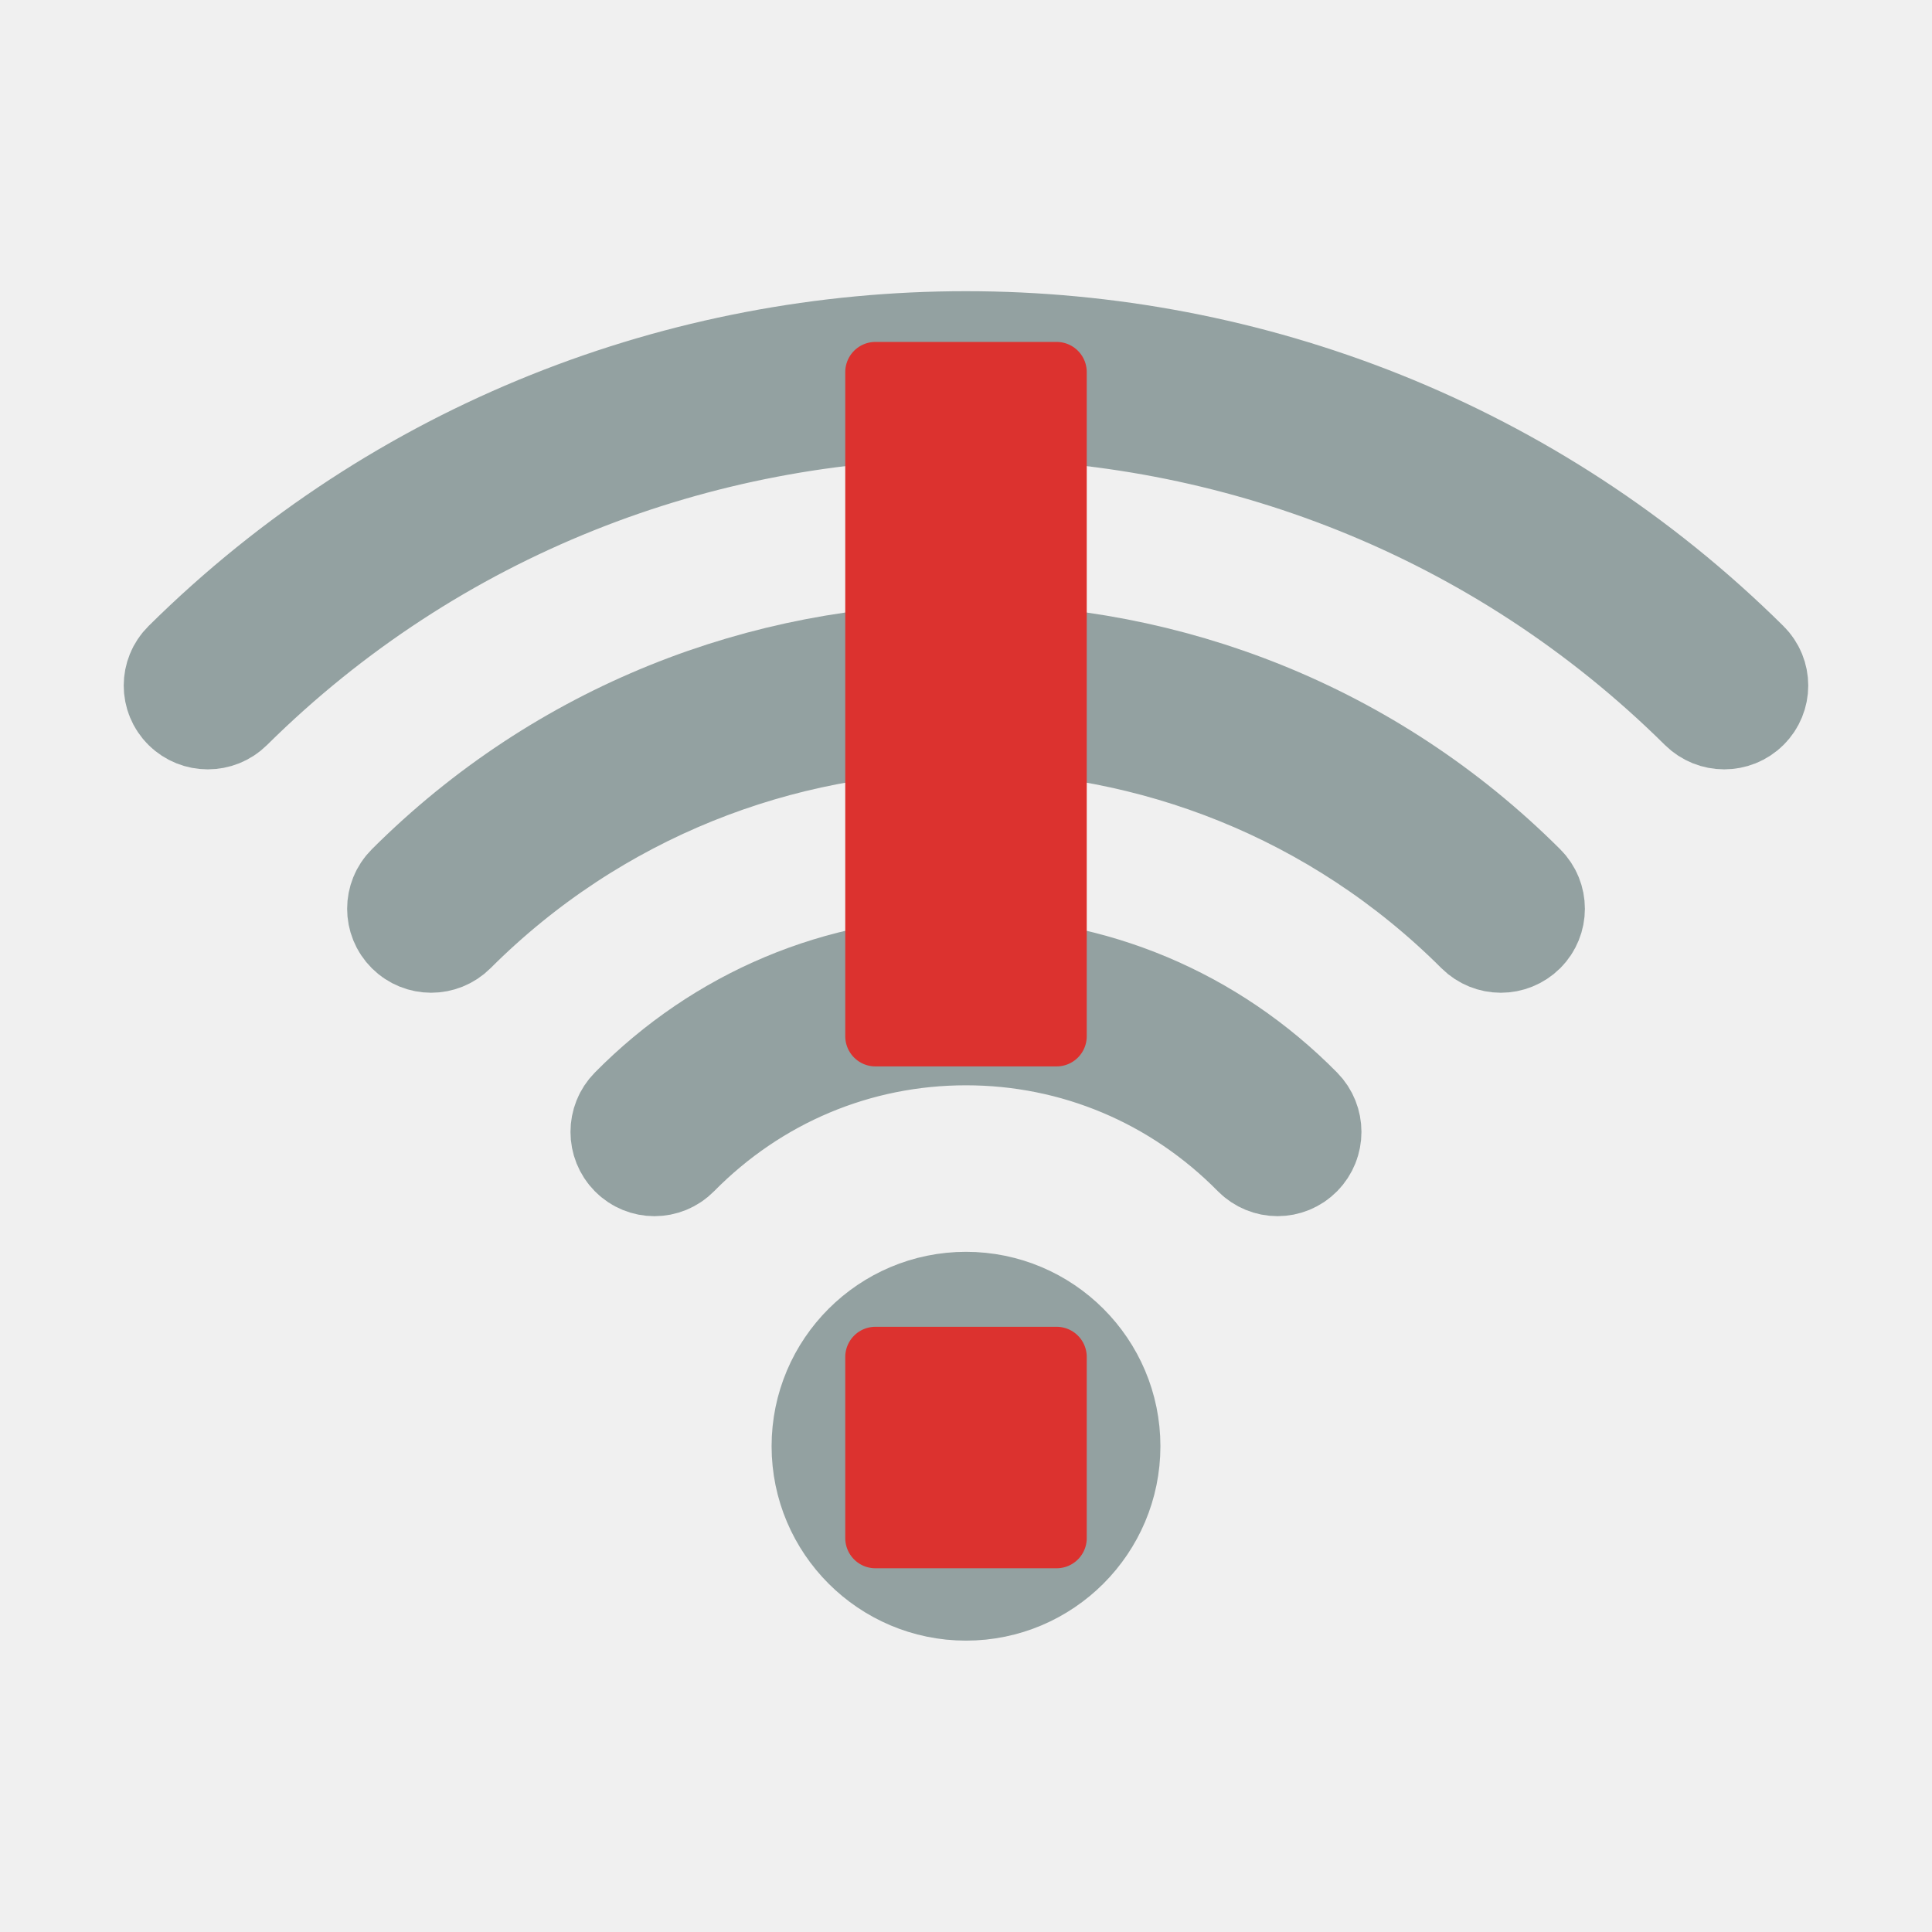
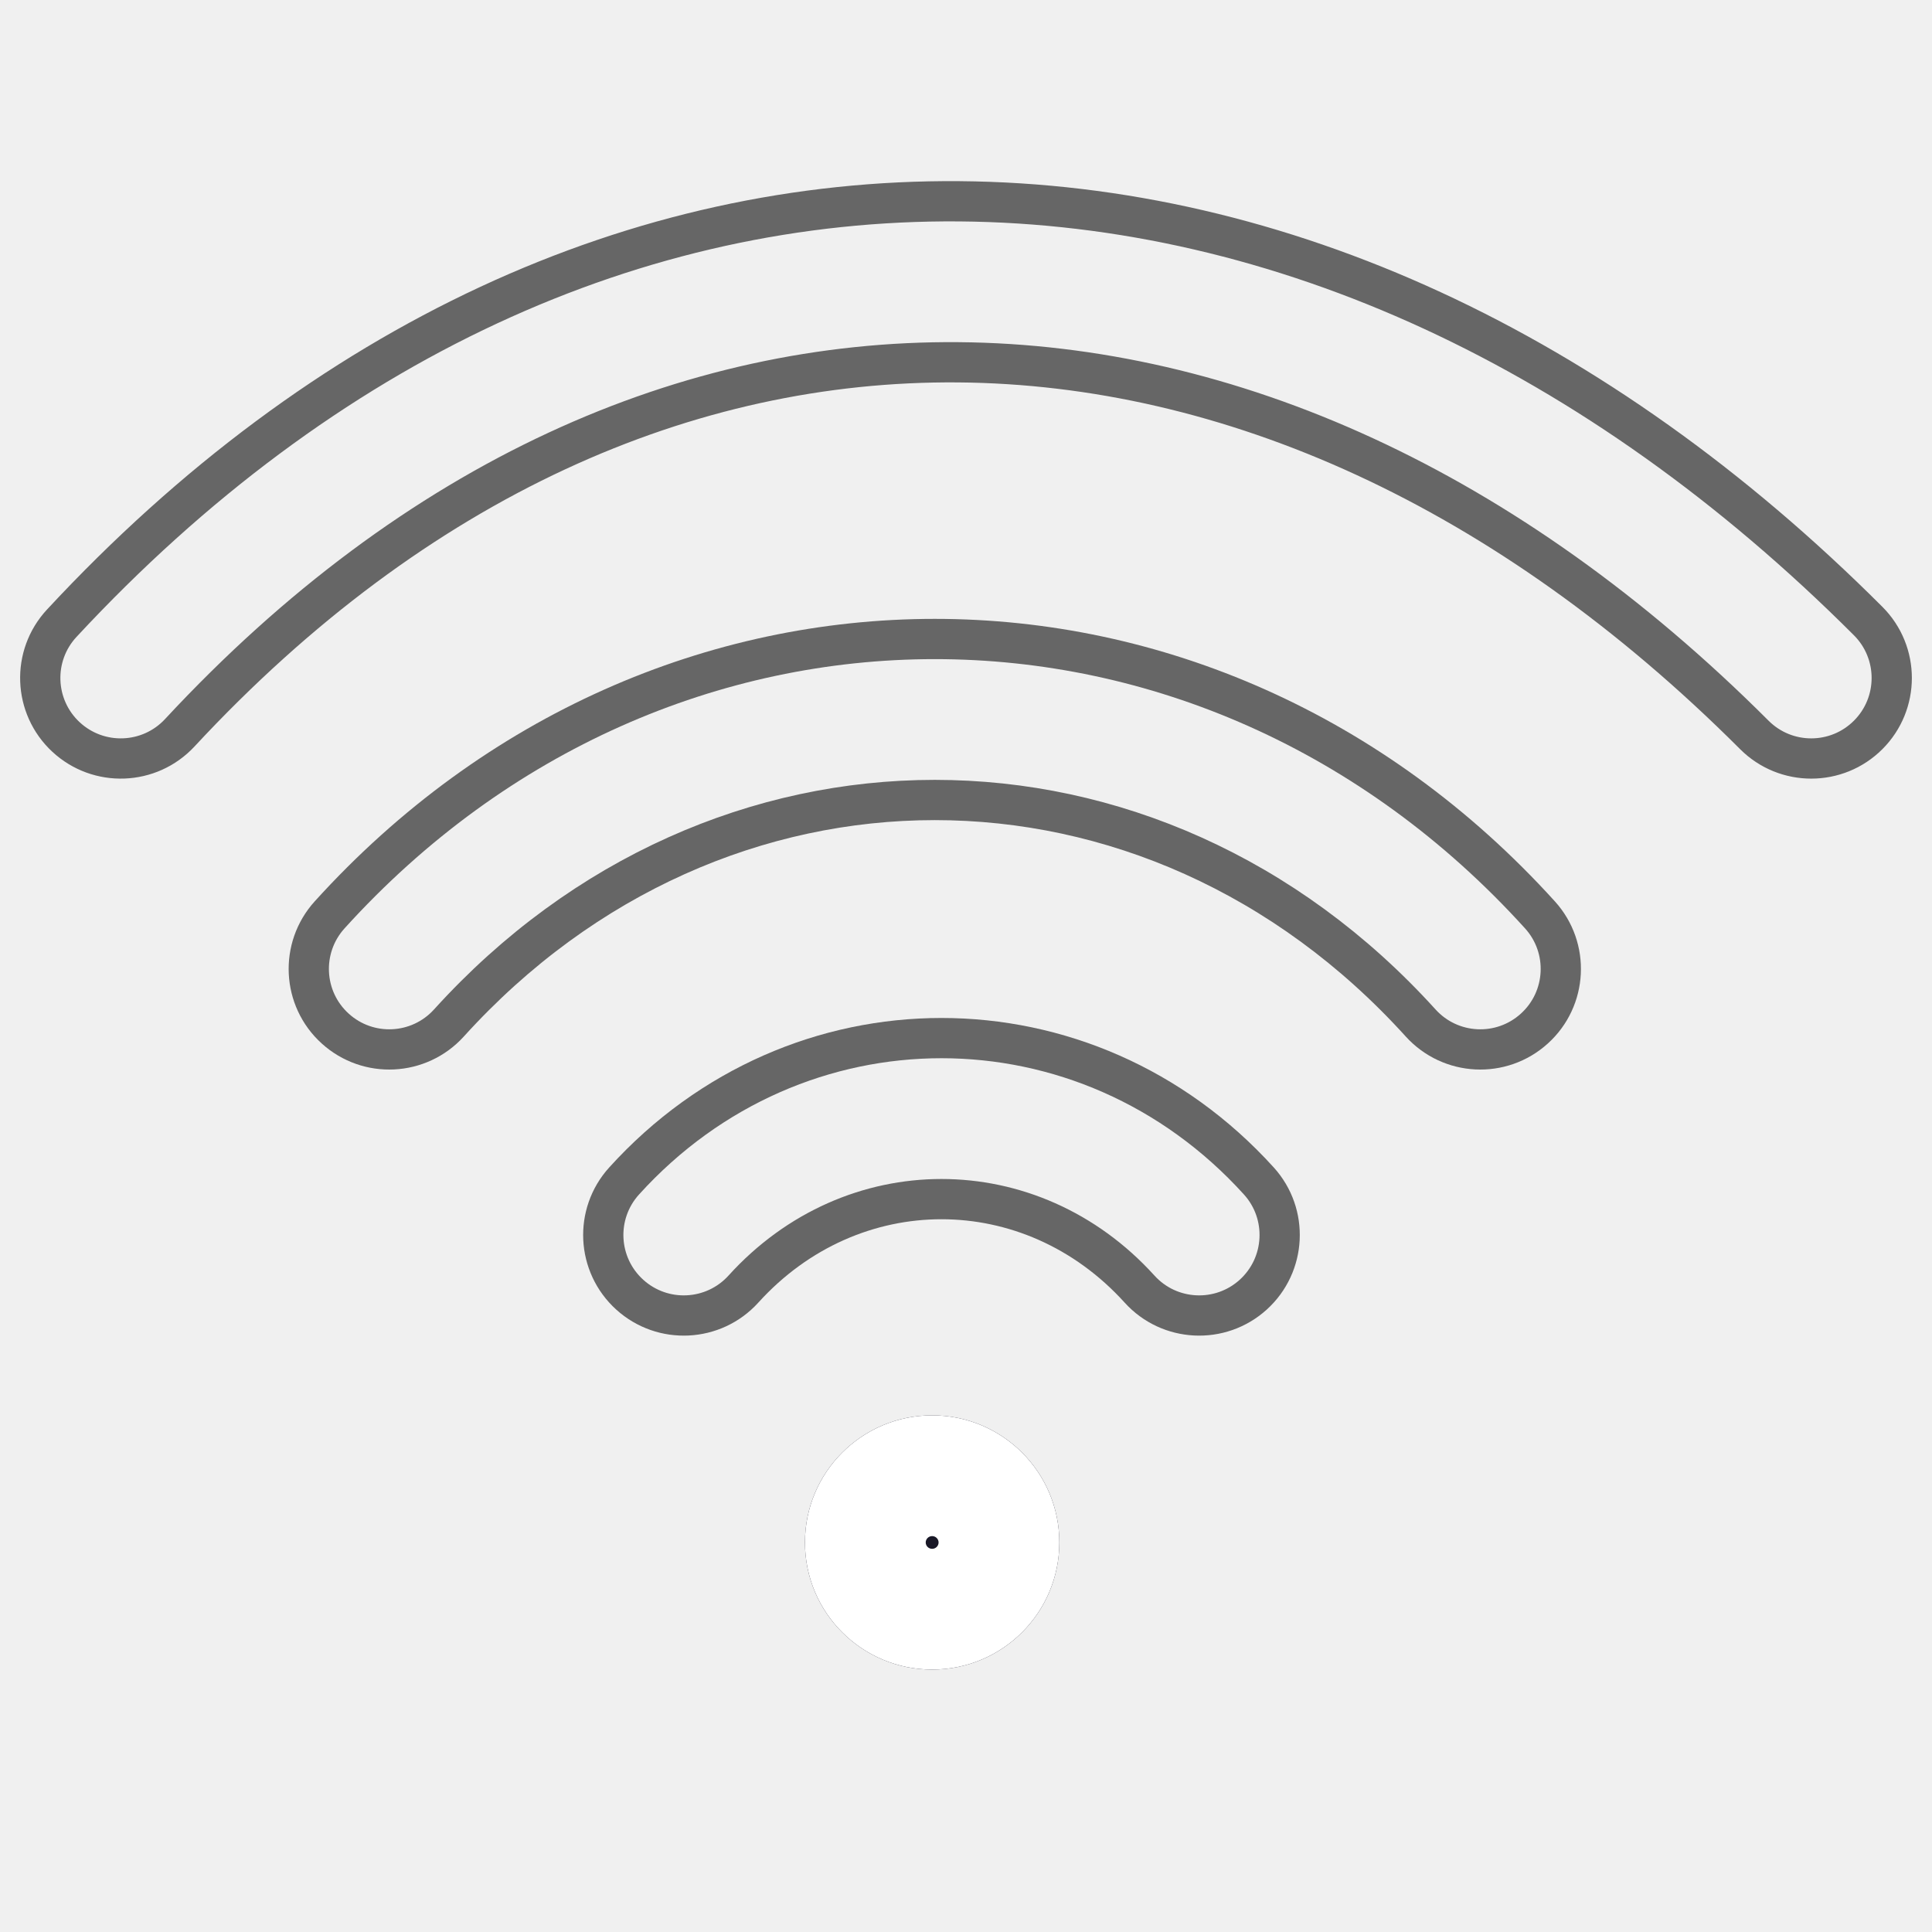
- <svg xmlns="http://www.w3.org/2000/svg" width="64" height="64" viewBox="0 0 64 64" version="1.1" id="svg15">
-   <defs id="defs19" />
-   <path d="m 32,52.348 c -2.448,0 -4.44,-1.992 -4.44,-4.441 0,-2.447 1.992,-4.439 4.44,-4.439 2.448,0 4.44,1.992 4.44,4.439 0,2.449 -1.992,4.441 -4.44,4.441 z" id="Shape" fill="#ffffff" fill-rule="nonzero" style="fill:#93a1a1;fill-opacity:1;stroke:#93a1a1;stroke-width:4;stroke-miterlimit:4;stroke-dasharray:none;stroke-opacity:1;font-variation-settings:normal;opacity:1;vector-effect:none;stroke-linecap:butt;stroke-linejoin:miter;stroke-dashoffset:0;-inkscape-stroke:none;stop-color:#000000;stop-opacity:1" />
-   <path d="m 42.32,38.287 c -0.2,0 -0.4,-0.078 -0.553,-0.231 -2.609,-2.646 -6.078,-4.104 -9.768,-4.104 -3.689,0 -7.159,1.458 -9.767,4.104 -0.305,0.309 -0.8,0.309 -1.105,0 -0.305,-0.309 -0.305,-0.811 0,-1.12 2.905,-2.946 6.765,-4.568 10.871,-4.568 4.108,0 7.968,1.621 10.873,4.568 0.305,0.309 0.305,0.811 0,1.12 -0.152,0.154 -0.352,0.231 -0.552,0.231 z" id="Path" stroke="#ffffff" fill="#ffffff" style="fill:#93a1a1;fill-opacity:1;fill-rule:evenodd;stroke:#93a1a1;stroke-width:4;stroke-miterlimit:4;stroke-dasharray:none;stroke-opacity:1;font-variation-settings:normal;opacity:1;vector-effect:none;stroke-linecap:butt;stroke-linejoin:miter;stroke-dashoffset:0;-inkscape-stroke:none;stop-color:#000000;stop-opacity:1" />
-   <path d="m 49.717,30.886 c -0.201,0 -0.401,-0.077 -0.555,-0.229 -9.463,-9.45 -24.862,-9.449 -34.325,0 -0.306,0.305 -0.803,0.305 -1.108,0 -0.306,-0.305 -0.306,-0.801 0,-1.107 10.074,-10.061 26.467,-10.059 36.543,0 0.306,0.305 0.306,0.801 0,1.107 -0.154,0.152 -0.354,0.229 -0.555,0.229 z" id="path8" stroke="#ffffff" fill="#ffffff" style="fill:#93a1a1;fill-opacity:1;fill-rule:evenodd;stroke:#93a1a1;stroke-width:4;stroke-miterlimit:4;stroke-dasharray:none;stroke-opacity:1;font-variation-settings:normal;opacity:1;vector-effect:none;stroke-linecap:butt;stroke-linejoin:miter;stroke-dashoffset:0;-inkscape-stroke:none;stop-color:#000000;stop-opacity:1" />
-   <path d="m 57.117,23.486 c -0.201,0 -0.402,-0.076 -0.556,-0.227 -13.541,-13.409 -35.579,-13.412 -49.123,0 -0.306,0.303 -0.804,0.303 -1.11,0 -0.306,-0.303 -0.306,-0.796 0,-1.099 14.156,-14.02 37.188,-14.017 51.343,0 0.306,0.303 0.306,0.796 0,1.099 -0.152,0.151 -0.353,0.227 -0.554,0.227 z" id="path10" stroke="#ffffff" fill="#ffffff" style="fill:#93a1a1;fill-opacity:1;fill-rule:evenodd;stroke:#93a1a1;stroke-width:4;stroke-miterlimit:4;stroke-dasharray:none;stroke-opacity:1" />
-   <g id="g837" transform="translate(2.000004,7.951276)" style="color:#ff0000;stroke:#dc322f;fill:#dc322f">
-     <path style="fill:#dc322f;fill-opacity:1;stroke:#dc322f;stroke-width:2;stroke-linecap:round;stroke-linejoin:round;stroke-miterlimit:4;stroke-dasharray:none;stroke-opacity:1" d="m 27,4.375 h 6 V 26.375 H 27 V 4.375" id="path833" />
-     <path style="fill:#dc322f;fill-opacity:1;stroke:#dc322f;stroke-width:2;stroke-linecap:round;stroke-linejoin:round;stroke-miterlimit:4;stroke-dasharray:none;stroke-opacity:1" d="m 27,37 h 6 v 6 h -6 v -6" id="path831" />
-   </g>
+ <svg xmlns="http://www.w3.org/2000/svg" width="48" height="48" viewBox="0 0 48 48" fill="none">
+   <path d="M23.159 41.48C24.904 41.48 26.319 40.066 26.319 38.322C26.319 36.578 24.904 35.164 23.159 35.164C21.414 35.164 19.999 36.578 19.999 38.322C19.999 40.066 21.414 41.48 23.159 41.48Z" fill="#191827" />
+   <path fill-rule="evenodd" clip-rule="evenodd" d="M23.159 38.48C23.248 38.48 23.319 38.408 23.319 38.322C23.319 38.236 23.248 38.164 23.159 38.164C23.07 38.164 22.999 38.236 22.999 38.322C22.999 38.408 23.07 38.48 23.159 38.48ZM26.319 38.322C26.319 40.066 24.904 41.48 23.159 41.48C21.414 41.48 19.999 40.066 19.999 38.322C19.999 36.578 21.414 35.164 23.159 35.164C24.904 35.164 26.319 36.578 26.319 38.322Z" fill="white" />
+   <path fill-rule="evenodd" clip-rule="evenodd" d="M15.506 29.341C19.792 24.608 26.989 24.608 31.276 29.341C32.017 30.16 31.954 31.424 31.136 32.166C30.317 32.907 29.052 32.845 28.311 32.026C25.612 29.047 21.169 29.047 18.471 32.026C17.729 32.845 16.465 32.907 15.646 32.166C14.827 31.424 14.764 30.16 15.506 29.341Z" stroke="#666666" stroke-miterlimit="10" stroke-linecap="round" stroke-linejoin="round" />
+   <path fill-rule="evenodd" clip-rule="evenodd" d="M8.189 22.73C16.466 13.591 29.983 13.591 38.26 22.73C39.002 23.549 38.939 24.814 38.12 25.555C37.301 26.297 36.037 26.234 35.295 25.415C28.606 18.029 17.843 18.029 11.154 25.415C10.412 26.234 9.148 26.297 8.329 25.555C7.51 24.814 7.448 23.549 8.189 22.73Z" stroke="#666666" stroke-miterlimit="10" stroke-linecap="round" stroke-linejoin="round" />
+   <path fill-rule="evenodd" clip-rule="evenodd" d="M23.837 5.001C31.798 5.066 39.676 8.692 46.414 15.43C47.195 16.211 47.195 17.478 46.414 18.259C45.633 19.04 44.367 19.04 43.586 18.259C37.438 12.111 30.52 9.055 23.805 9.001C17.108 8.946 10.345 11.873 4.466 18.206C3.714 19.015 2.449 19.062 1.639 18.31C0.83 17.558 0.783 16.293 1.534 15.484C8.064 8.452 15.858 4.936 23.837 5.001Z" stroke="#666666" stroke-miterlimit="10" stroke-linecap="round" stroke-linejoin="round" />
</svg>
